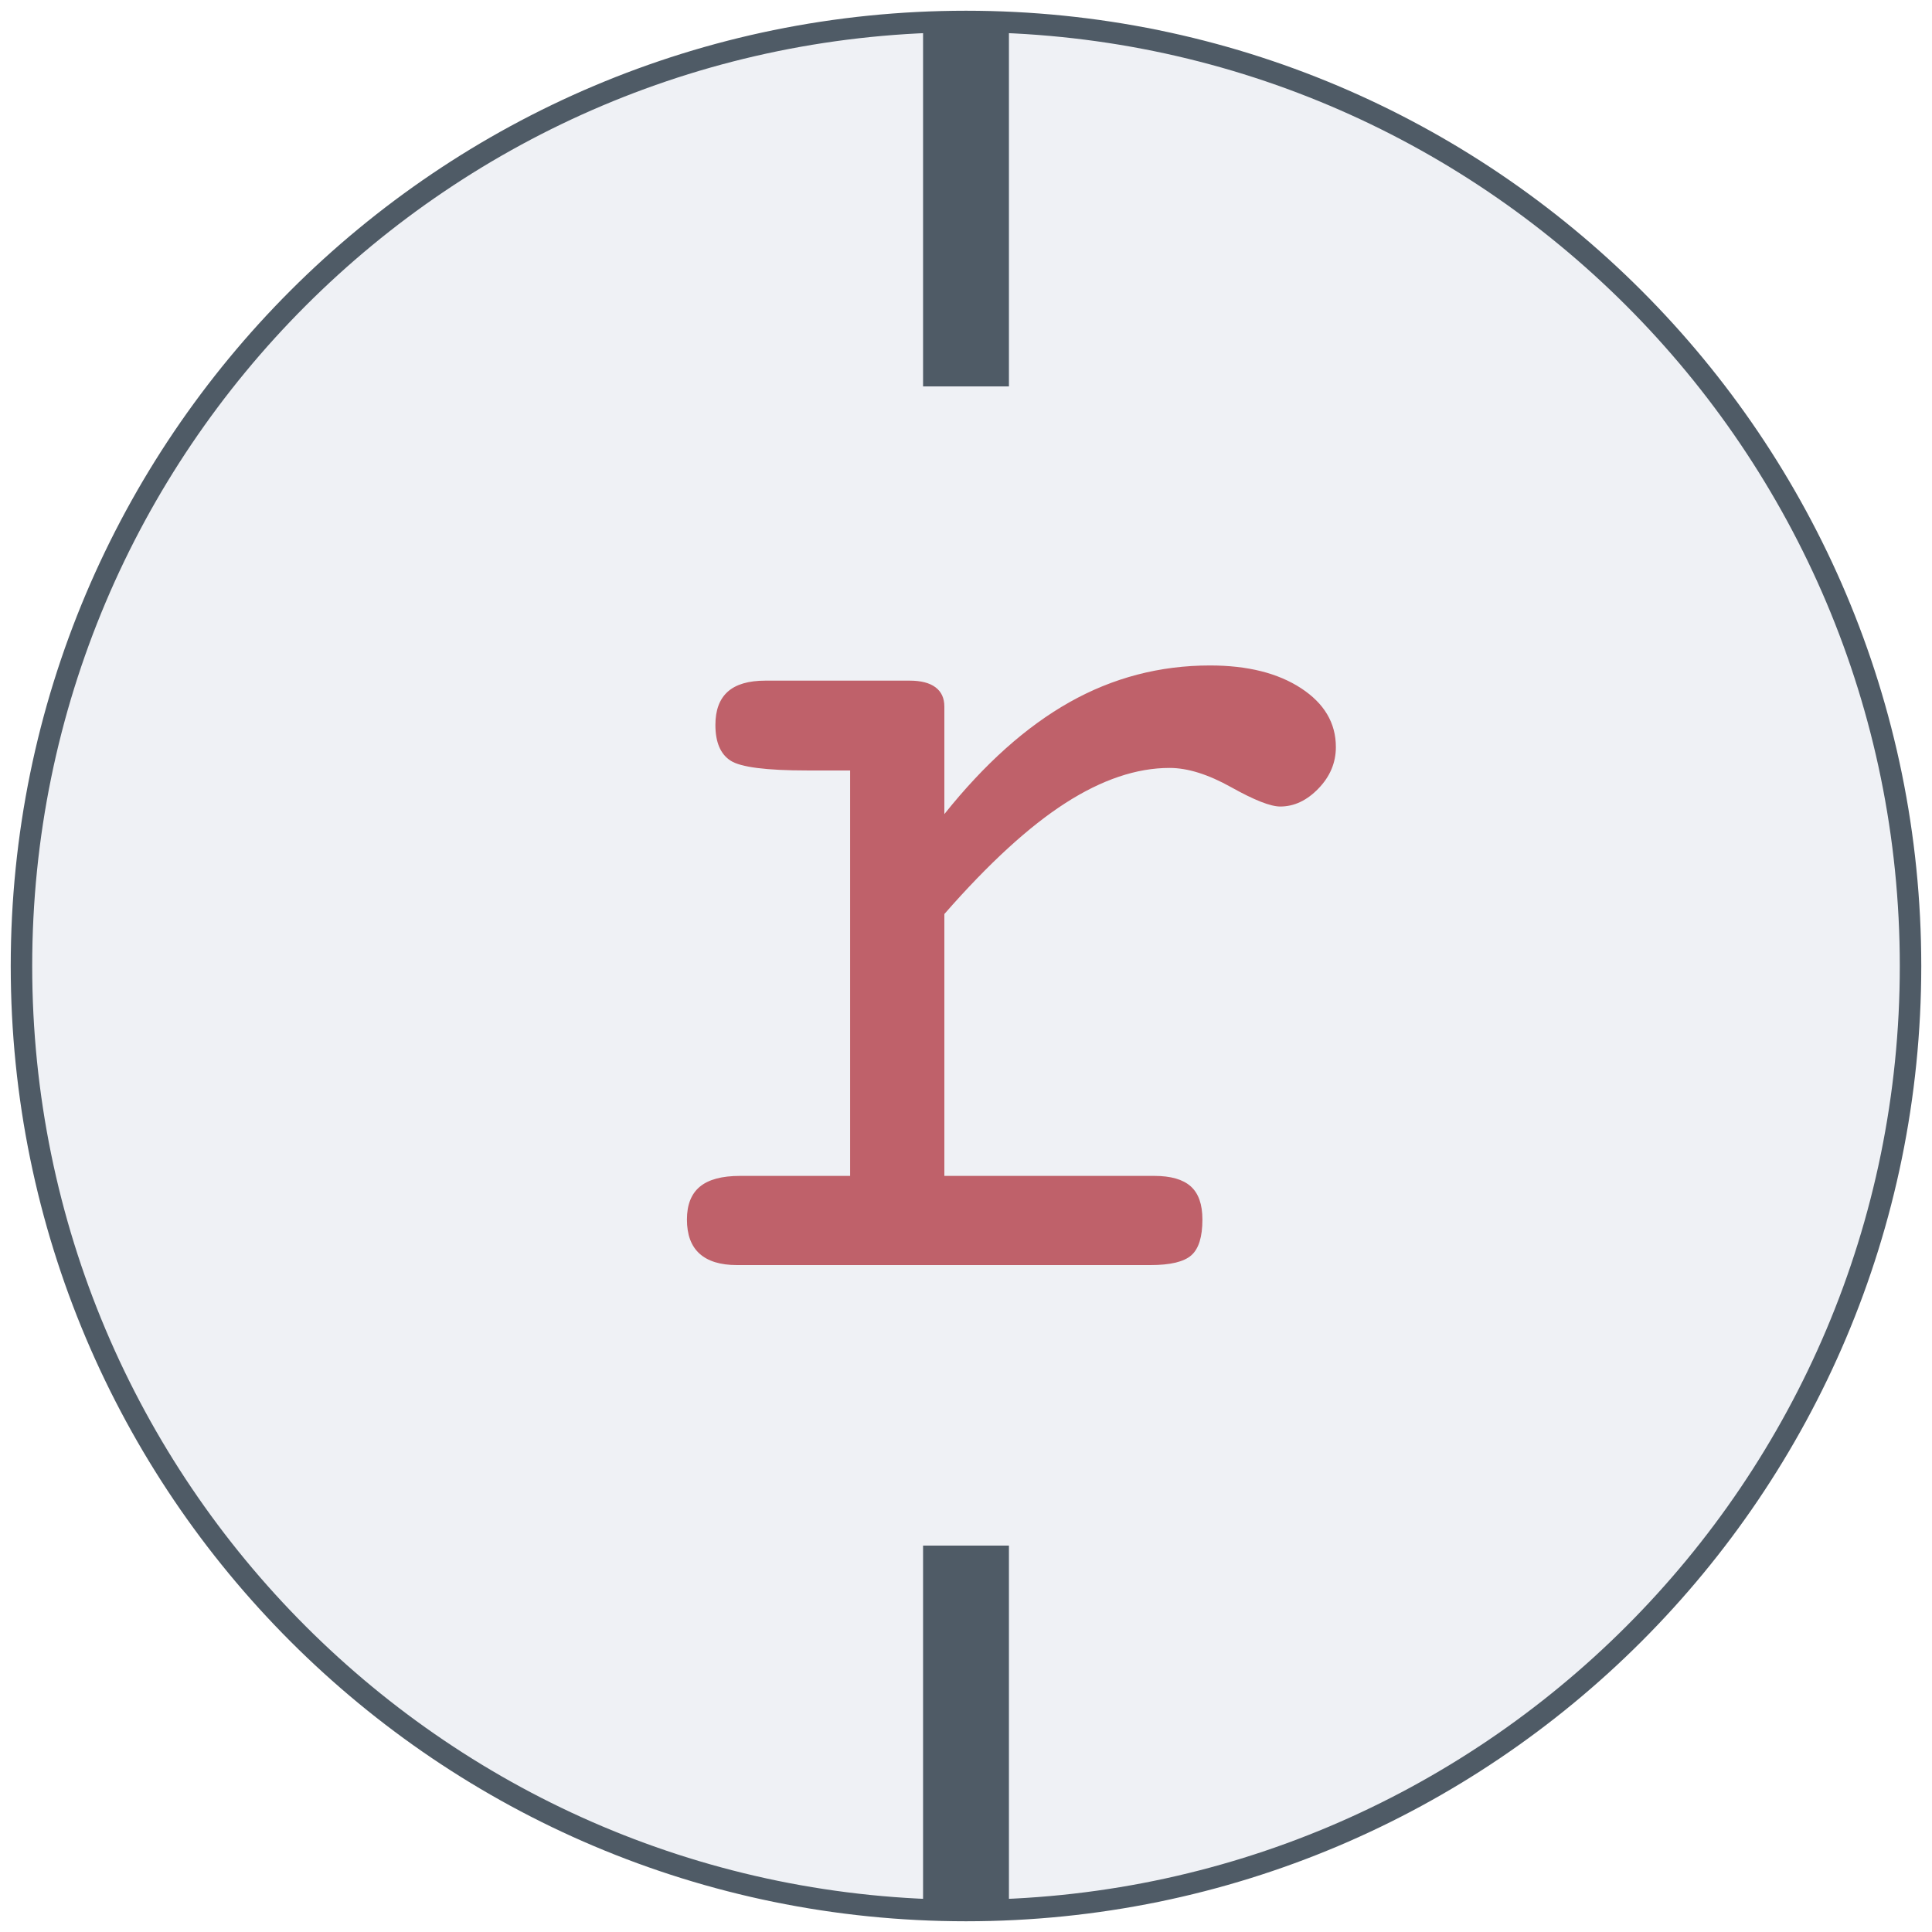
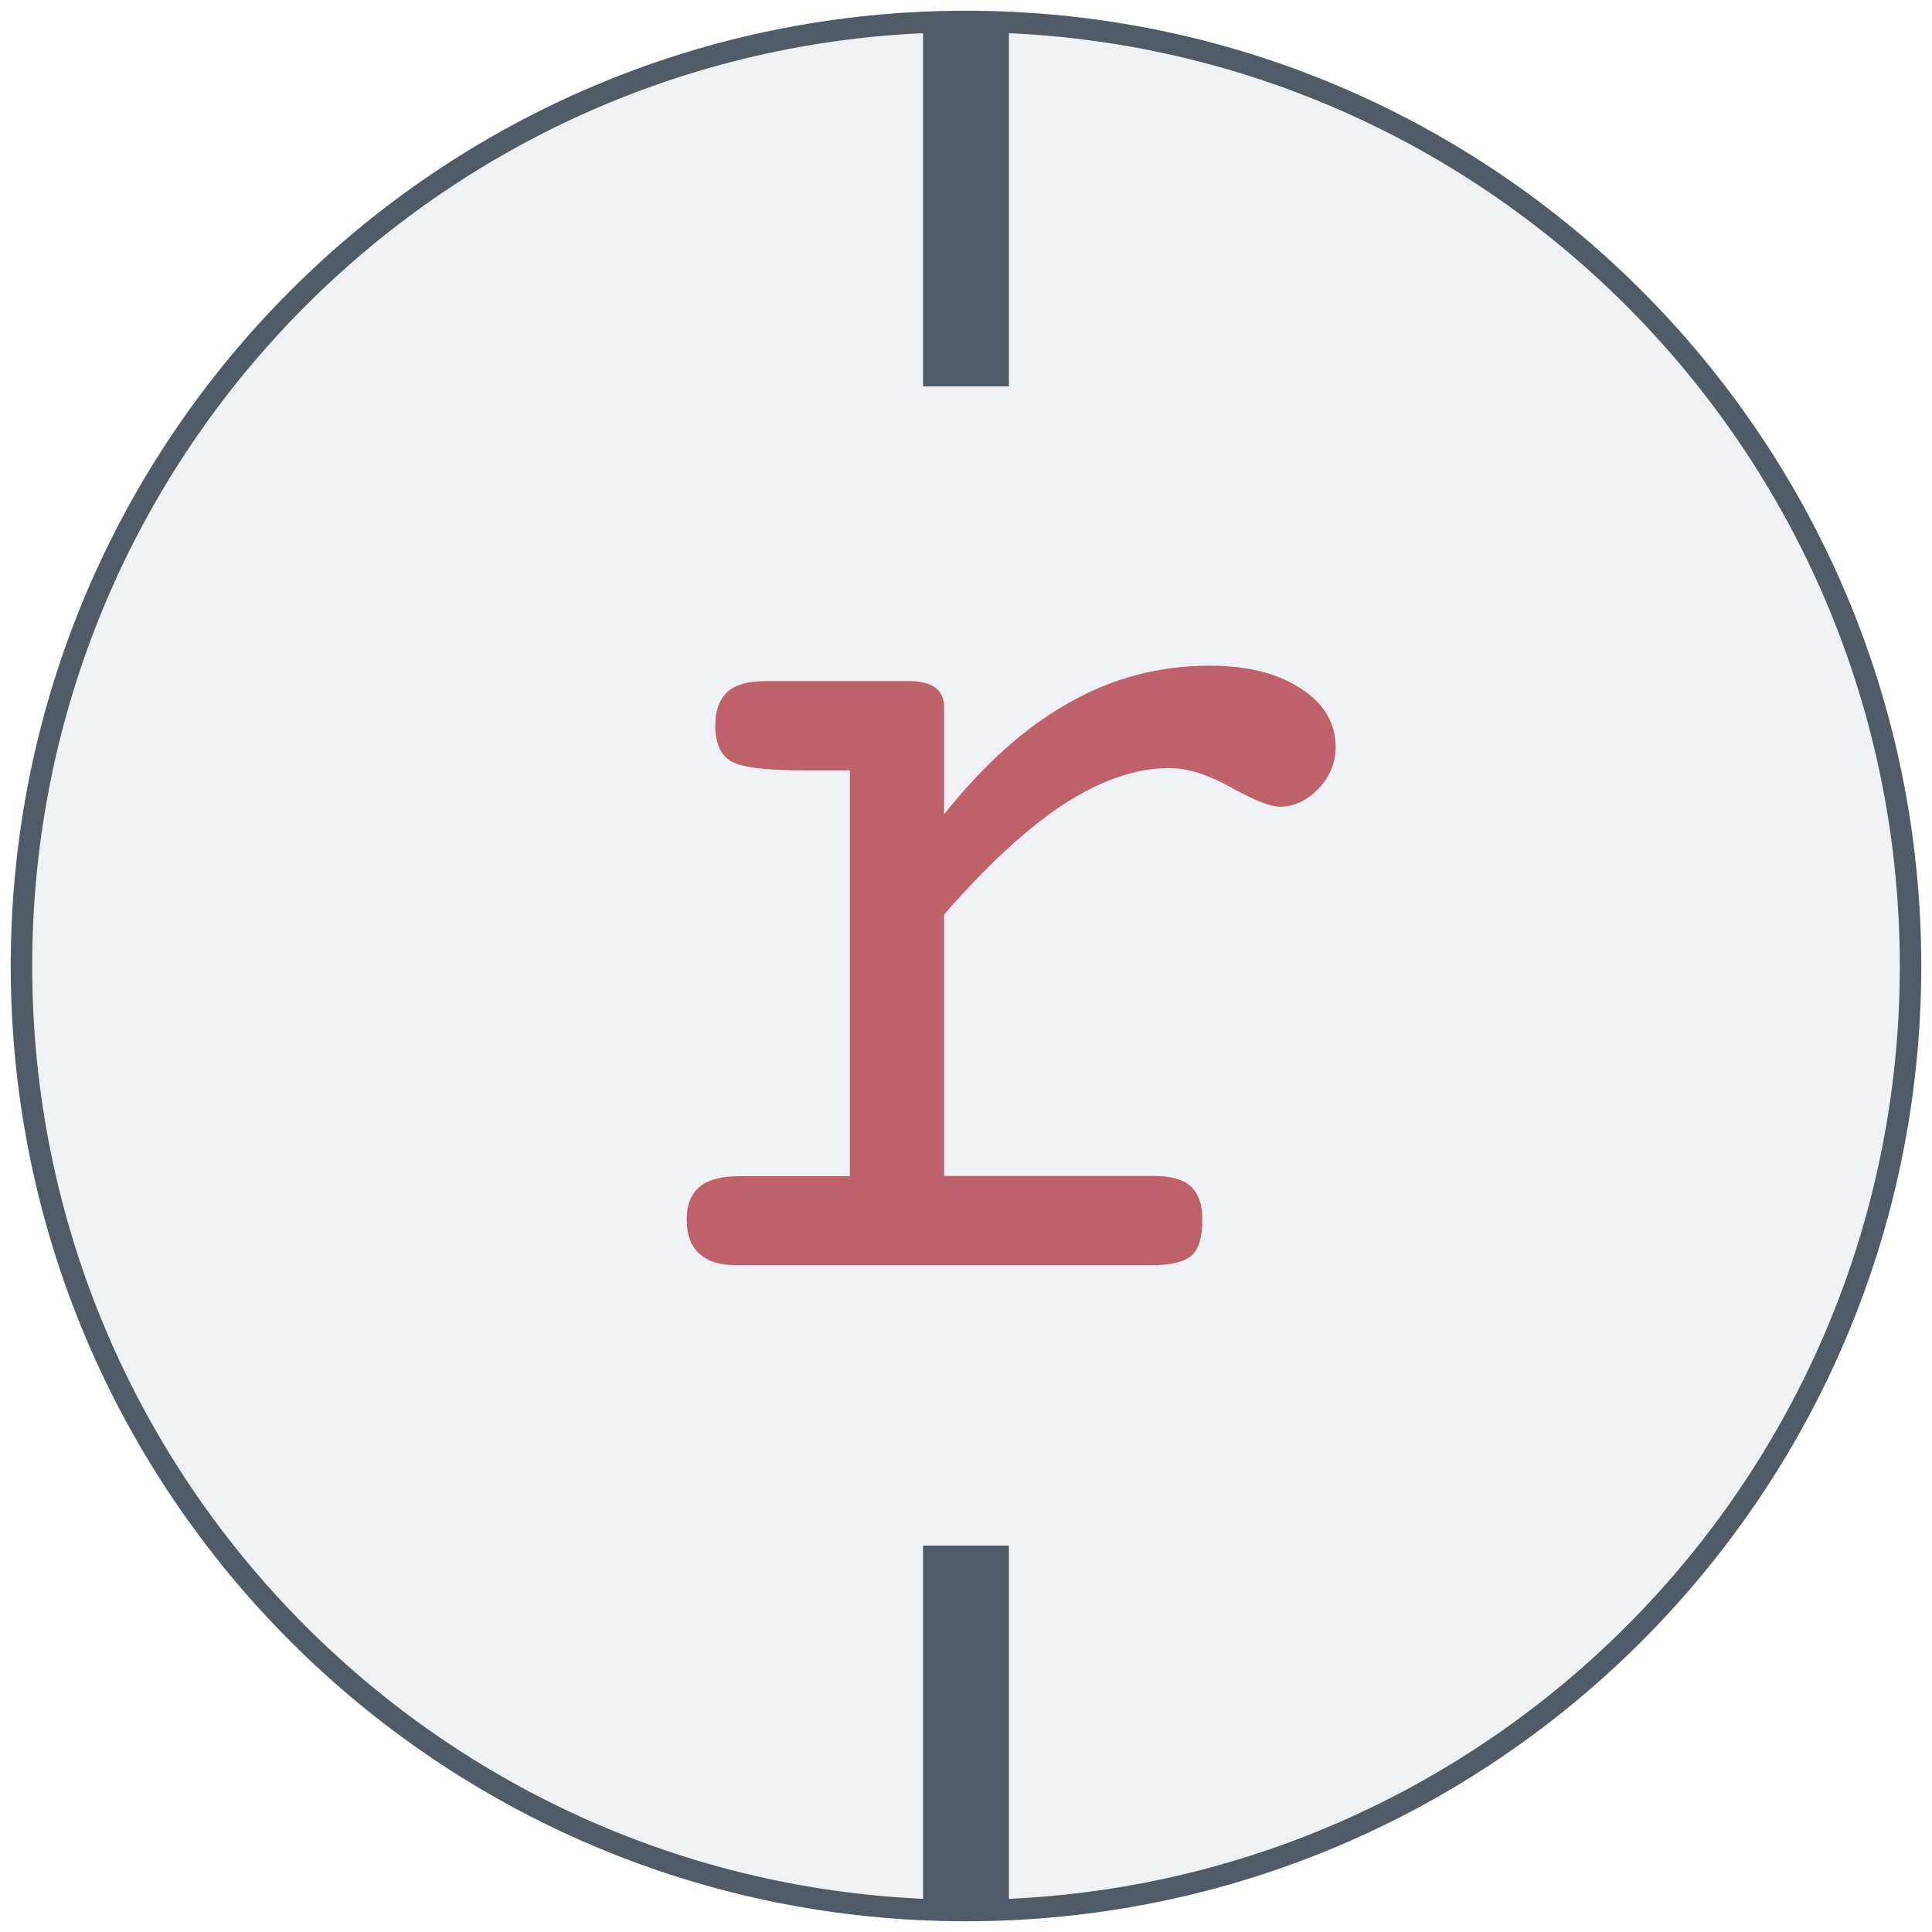
- <svg xmlns="http://www.w3.org/2000/svg" width="90px" height="90px" viewBox="0 0 90 90" version="1.1">
-   <defs />
-   <g id="Page-1" stroke="none" stroke-width="1" fill="none" fill-rule="evenodd">
-     <circle id="Oval-1" stroke="#4F5B66" fill="#EFF1F5" cx="45" cy="45" r="44" />
-     <path d="M43.992,54.778 L53.774,54.778 C54.54,54.778 55.105,54.94 55.468,55.264 C55.832,55.588 56.013,56.104 56.013,56.811 C56.013,57.616 55.842,58.171 55.498,58.475 C55.154,58.78 54.521,58.932 53.597,58.932 L34.328,58.932 C33.562,58.932 32.982,58.755 32.589,58.402 C32.196,58.048 32,57.518 32,56.811 C32,56.123 32.201,55.613 32.604,55.279 C33.007,54.945 33.63,54.778 34.475,54.778 L39.602,54.778 L39.602,35.891 L37.598,35.891 C35.693,35.891 34.504,35.739 34.033,35.434 C33.562,35.13 33.326,34.575 33.326,33.77 C33.326,33.082 33.517,32.567 33.9,32.223 C34.283,31.879 34.868,31.707 35.654,31.707 L42.371,31.707 C42.902,31.707 43.304,31.81 43.579,32.017 C43.854,32.223 43.992,32.522 43.992,32.915 L43.992,37.924 C45.858,35.587 47.803,33.848 49.826,32.709 C51.849,31.57 54.029,31 56.367,31 C58.115,31 59.529,31.354 60.61,32.061 C61.69,32.768 62.23,33.681 62.23,34.801 C62.23,35.528 61.96,36.171 61.42,36.731 C60.88,37.291 60.286,37.571 59.638,37.571 C59.186,37.571 58.425,37.271 57.354,36.672 C56.283,36.073 55.326,35.773 54.481,35.773 C52.949,35.773 51.333,36.318 49.634,37.408 C47.935,38.499 46.054,40.222 43.992,42.579 L43.992,54.778 Z" id="r" fill="#BF616A" />
-     <rect id="bottom" fill="#4F5B66" x="43" y="72" width="4" height="17" />
-     <rect id="top" fill="#4F5B66" x="43" y="1" width="4" height="17" />
+ <svg xmlns="http://www.w3.org/2000/svg" width="90" height="90" viewBox="0 0 90 90">
+   <g fill="none" fill-rule="evenodd">
+     <circle stroke="#4F5B66" fill="#EFF1F5" cx="45" cy="45" r="44" />
+     <path d="M44 54.78h9.77c.77 0 1.33.16 1.7.48.36.33.54.84.54 1.55 0 .82-.16 1.37-.5 1.68-.35.3-.98.45-1.9.45H34.33c-.77 0-1.35-.17-1.74-.53-.4-.35-.6-.88-.6-1.6 0-.68.2-1.2.6-1.52.4-.34 1.03-.5 1.88-.5h5.12v-18.9h-2c-1.9 0-3.1-.14-3.57-.45-.47-.3-.7-.85-.7-1.66 0-.7.2-1.2.57-1.55.38-.34.97-.5 1.75-.5h6.72c.53 0 .93.1 1.2.3.28.2.42.5.42.9v5c1.86-2.33 3.8-4.07 5.83-5.2 2.02-1.15 4.2-1.72 6.54-1.72 1.75 0 3.16.35 4.24 1.06 1.1.7 1.63 1.62 1.63 2.74 0 .73-.27 1.37-.8 1.93-.55.56-1.14.84-1.8.84-.44 0-1.2-.3-2.28-.9-1.07-.6-2.02-.9-2.87-.9-1.53 0-3.15.55-4.85 1.64-1.7 1.1-3.58 2.82-5.64 5.18v12.2z" fill="#BF616A" />
+     <path fill="#4F5B66" d="M43 72h4v17h-4zM43 1h4v17h-4z" />
  </g>
</svg>
